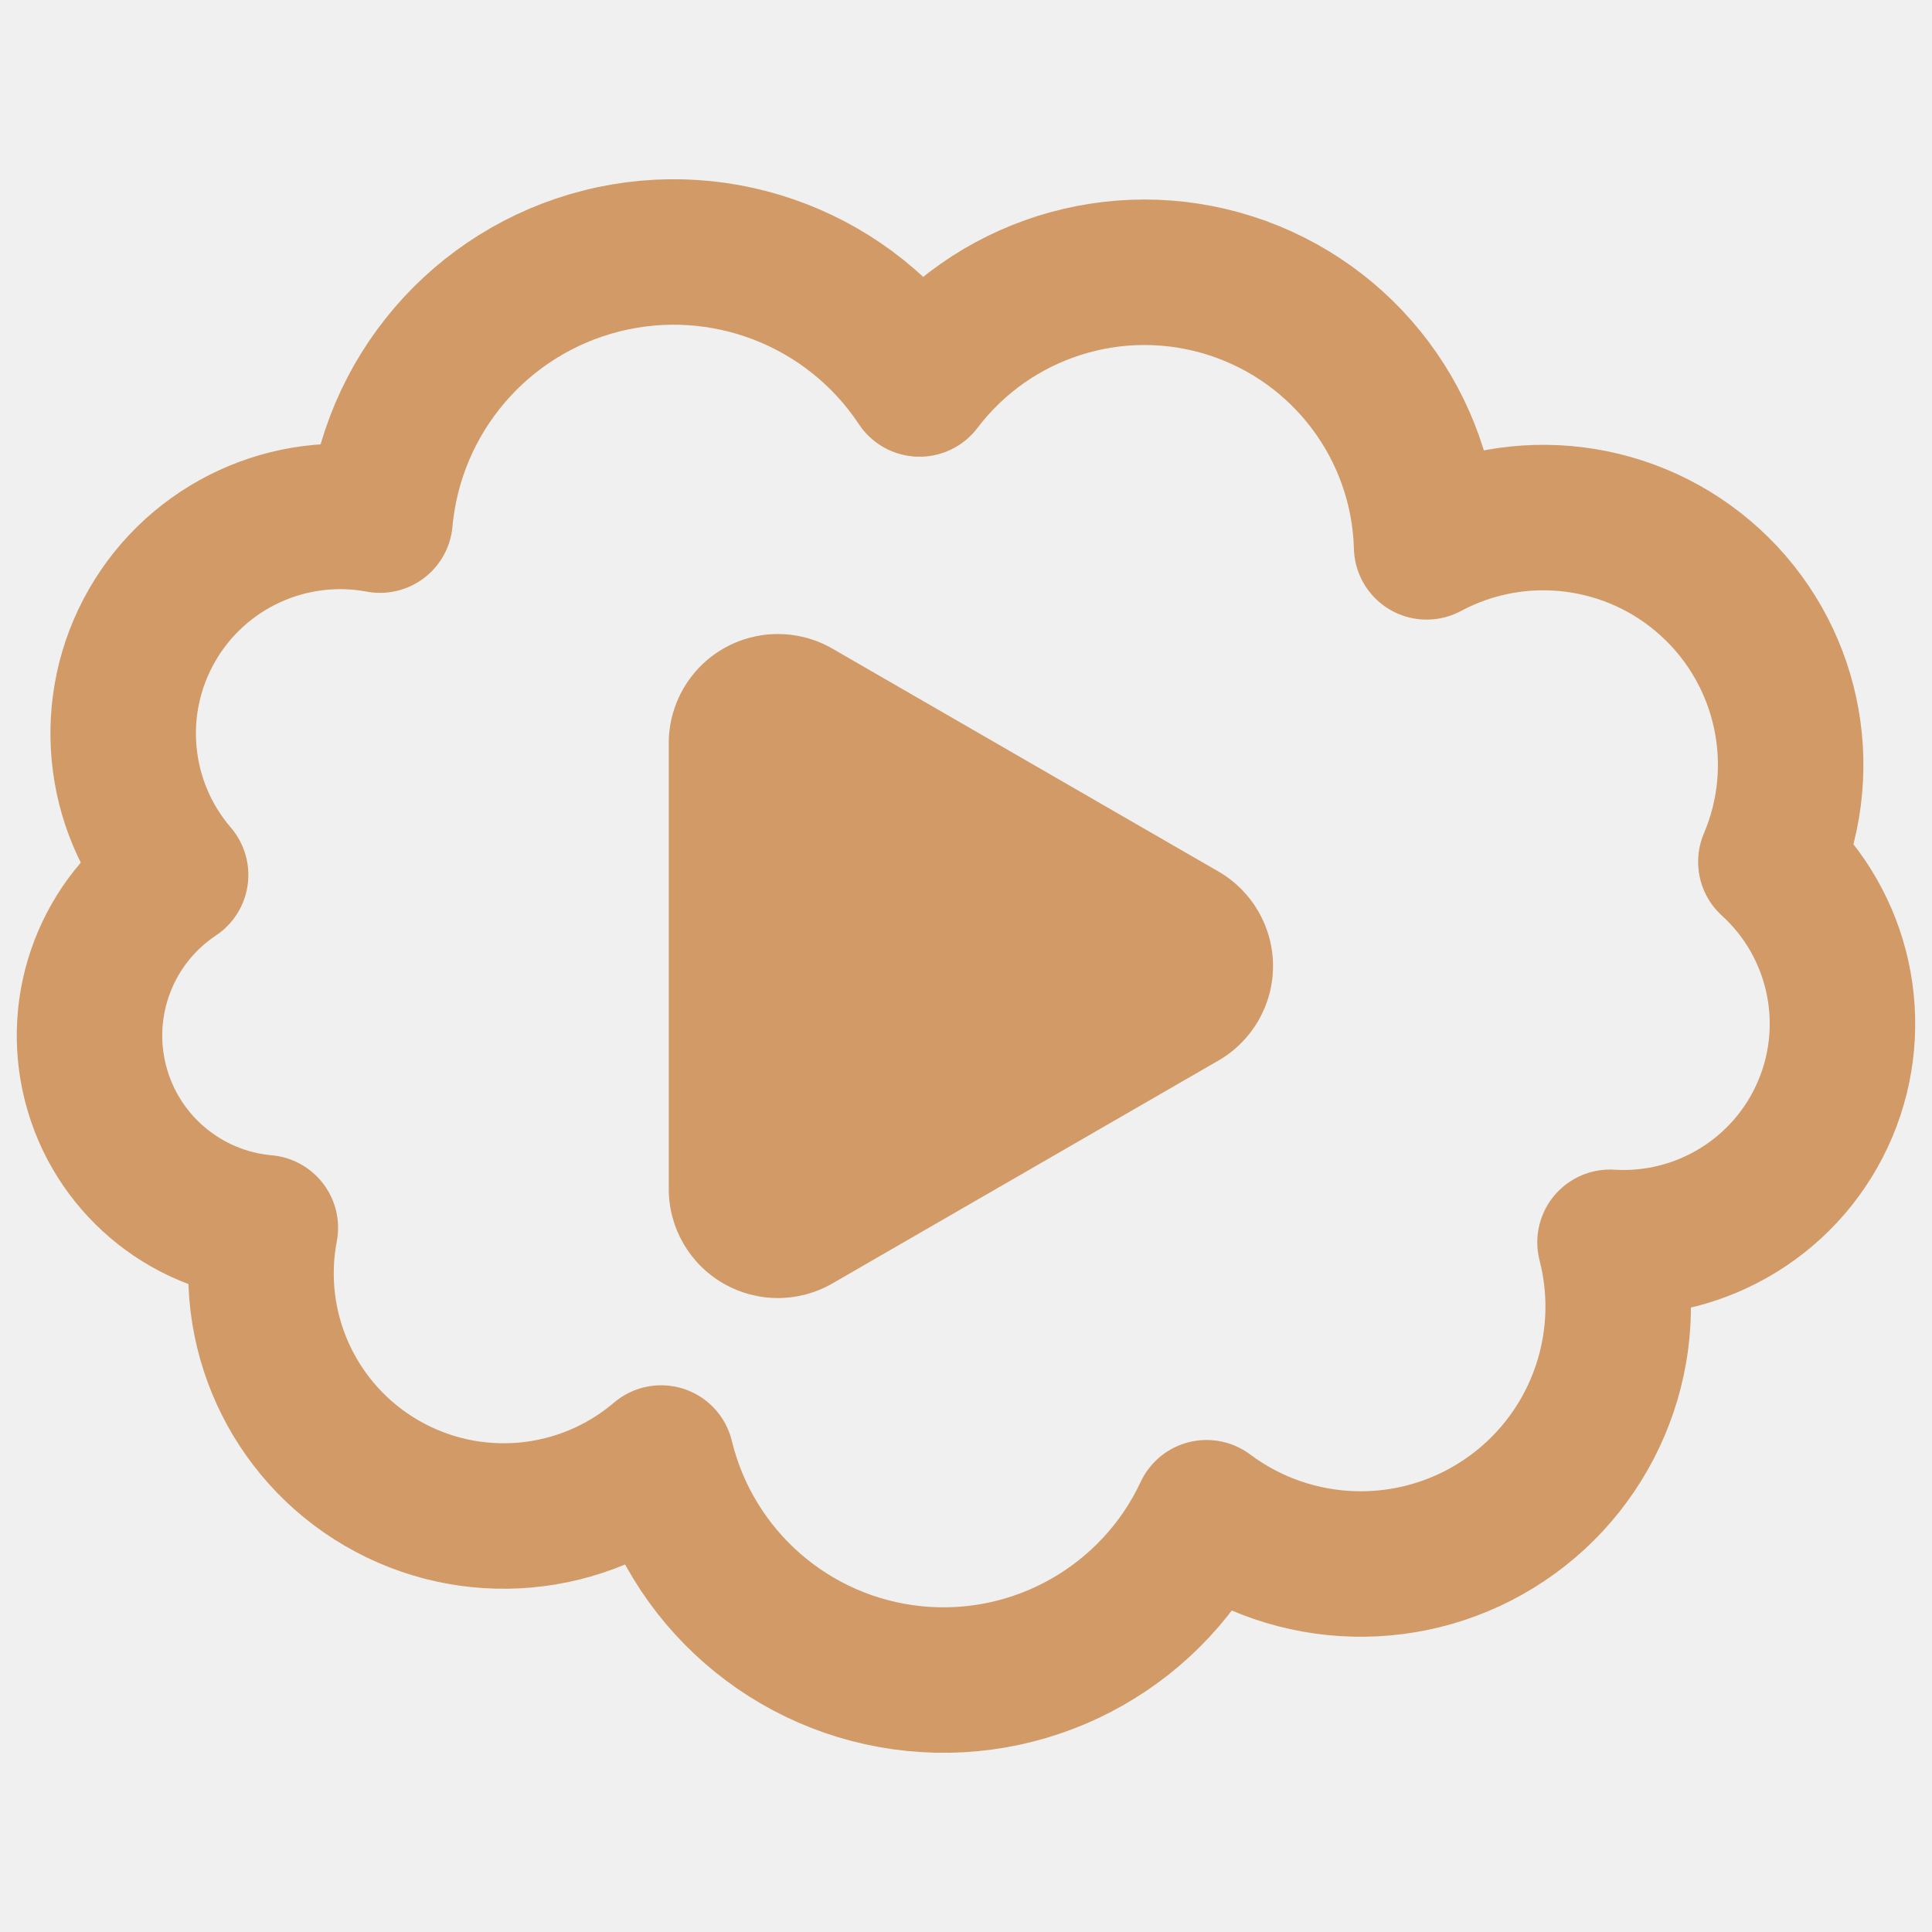
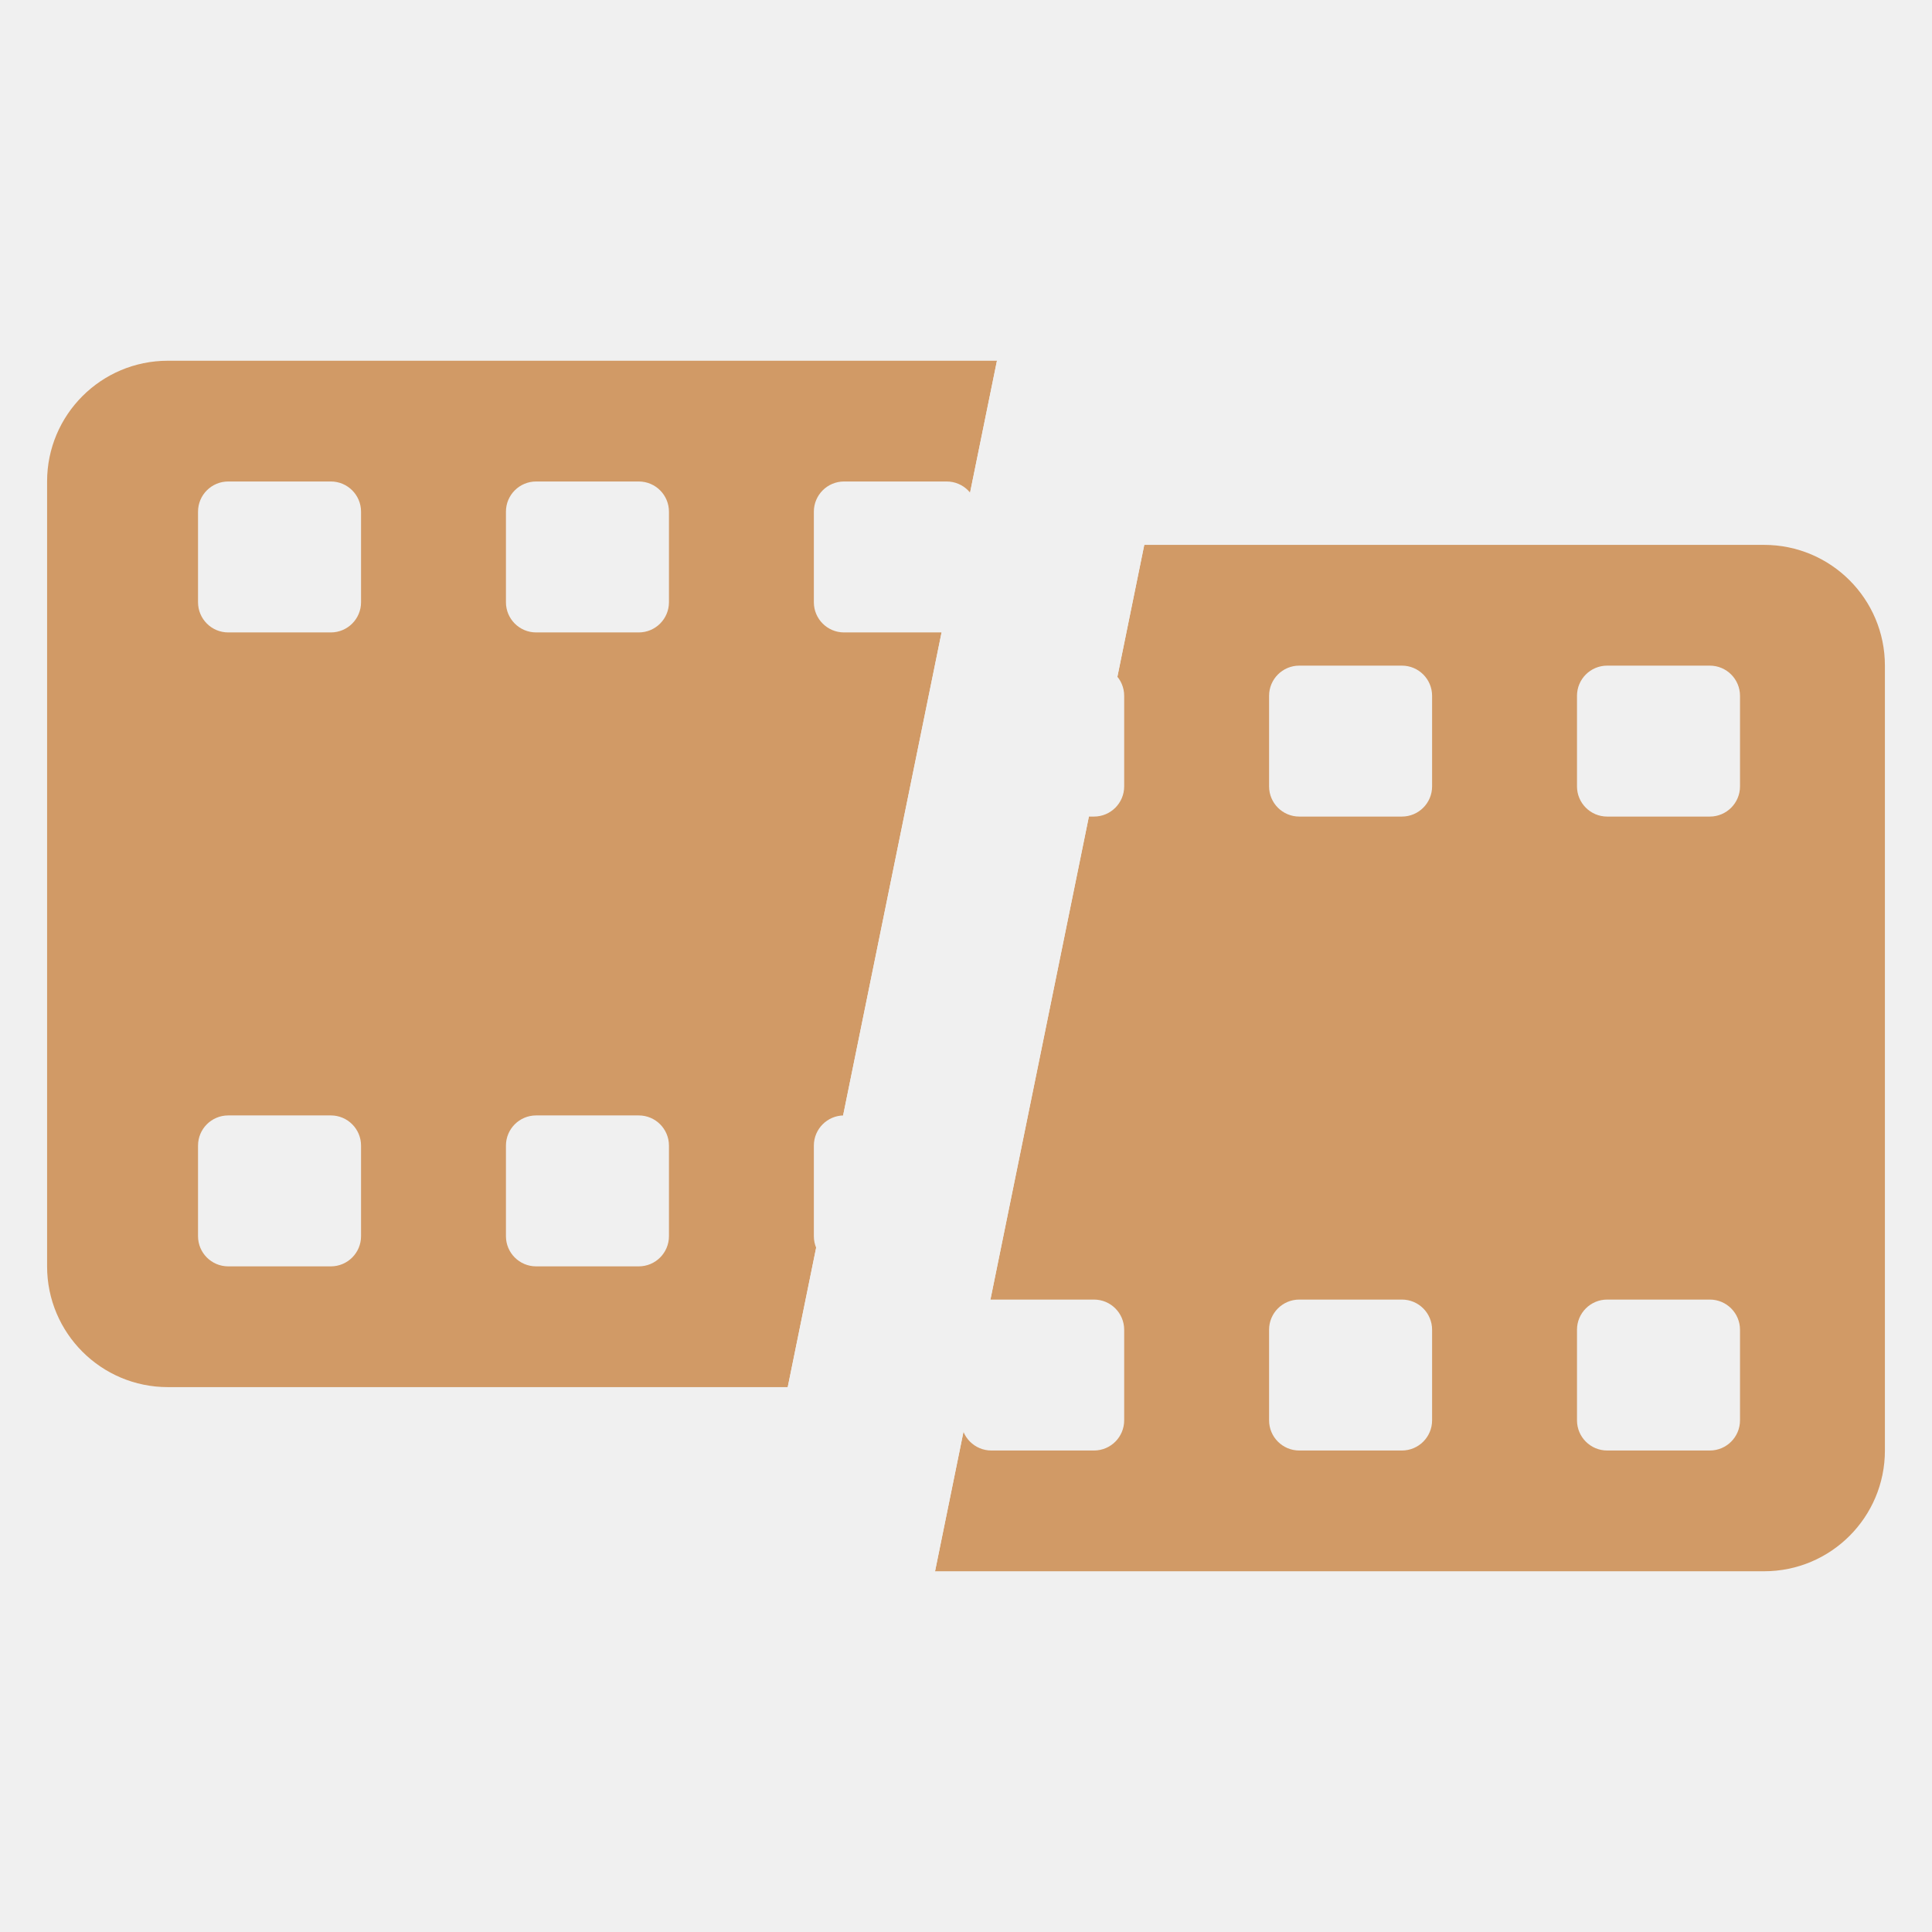
- <svg xmlns="http://www.w3.org/2000/svg" viewBox="131.33 -25.25 690.58 690.58">
-   <path fill="none" stroke="#d19a66" stroke-width="52" stroke-linejoin="round" d="M460,112A100.91,100.91 0 0 1 641.27,170.22A88.39,88.39 0 0 1 764.31,282.8A78.26,78.26 0 0 1 706.82,418.8A92.01,92.01 0 0 1 562.61,515.46A103.84,103.84 0 0 1 367.65,495.91A86.75,86.75 0 0 1 226.17,413.6A68.96,68.96 0 0 1 194.1,287.49A77.58,77.58 0 0 1 267.16,160.66A105.41,105.41 0 0 1 460,112Z" />
-   <path fill="#d19a66" d="M566.87,286.28A39,39 0 0 1 566.87,353.82L428.87,433.5A39,39 0 0 1 370.37,399.72L370.37,240.38A39,39 0 0 1 428.87,206.6Z" />
+ <svg xmlns="http://www.w3.org/2000/svg" viewBox="0 0 64 64">
+   <defs>
+     <mask id="h">
+       <rect width="64" height="64" fill="#fff" />
+       <rect x="9" y="19" width="5.4" height="5" rx="1" />
+       <rect x="19.2" y="19" width="5.4" height="5" rx="1" />
+       <rect x="29.4" y="19" width="5.4" height="5" rx="1" />
+       <rect x="39.6" y="19" width="5.4" height="5" rx="1" />
+       <rect x="49.8" y="19" width="5.4" height="5" rx="1" />
+       <rect x="9" y="40" width="5.4" height="5" rx="1" />
+       <rect x="19.2" y="40" width="5.4" height="5" rx="1" />
+       <rect x="29.4" y="40" width="5.4" height="5" rx="1" />
+       <rect x="39.6" y="40" width="5.4" height="5" rx="1" />
+       <rect x="49.8" y="40" width="5.4" height="5" rx="1" />
+     </mask>
+     <g id="s">
+       <rect x="4" y="15" width="56" height="34" rx="4" fill="#d19a66" mask="url(#h)" />
+     </g>
+     <clipPath id="l">
+       <polygon points="-20,-20 42.6,-20 21.4,84 -20,84" />
+     </clipPath>
+     <clipPath id="r">
+       <polygon points="42.6,-20 84,-20 84,84 21.4,84" />
+     </clipPath>
+   </defs>
+   <g transform="translate(-2.44 -3.05)">
+     <g clip-path="url(#l)">
+       <use href="#s" />
+     </g>
+   </g>
+   <g transform="translate(2.44 3.05)">
+     <g clip-path="url(#r)">
+       <use href="#s" />
+     </g>
+   </g>
</svg>
